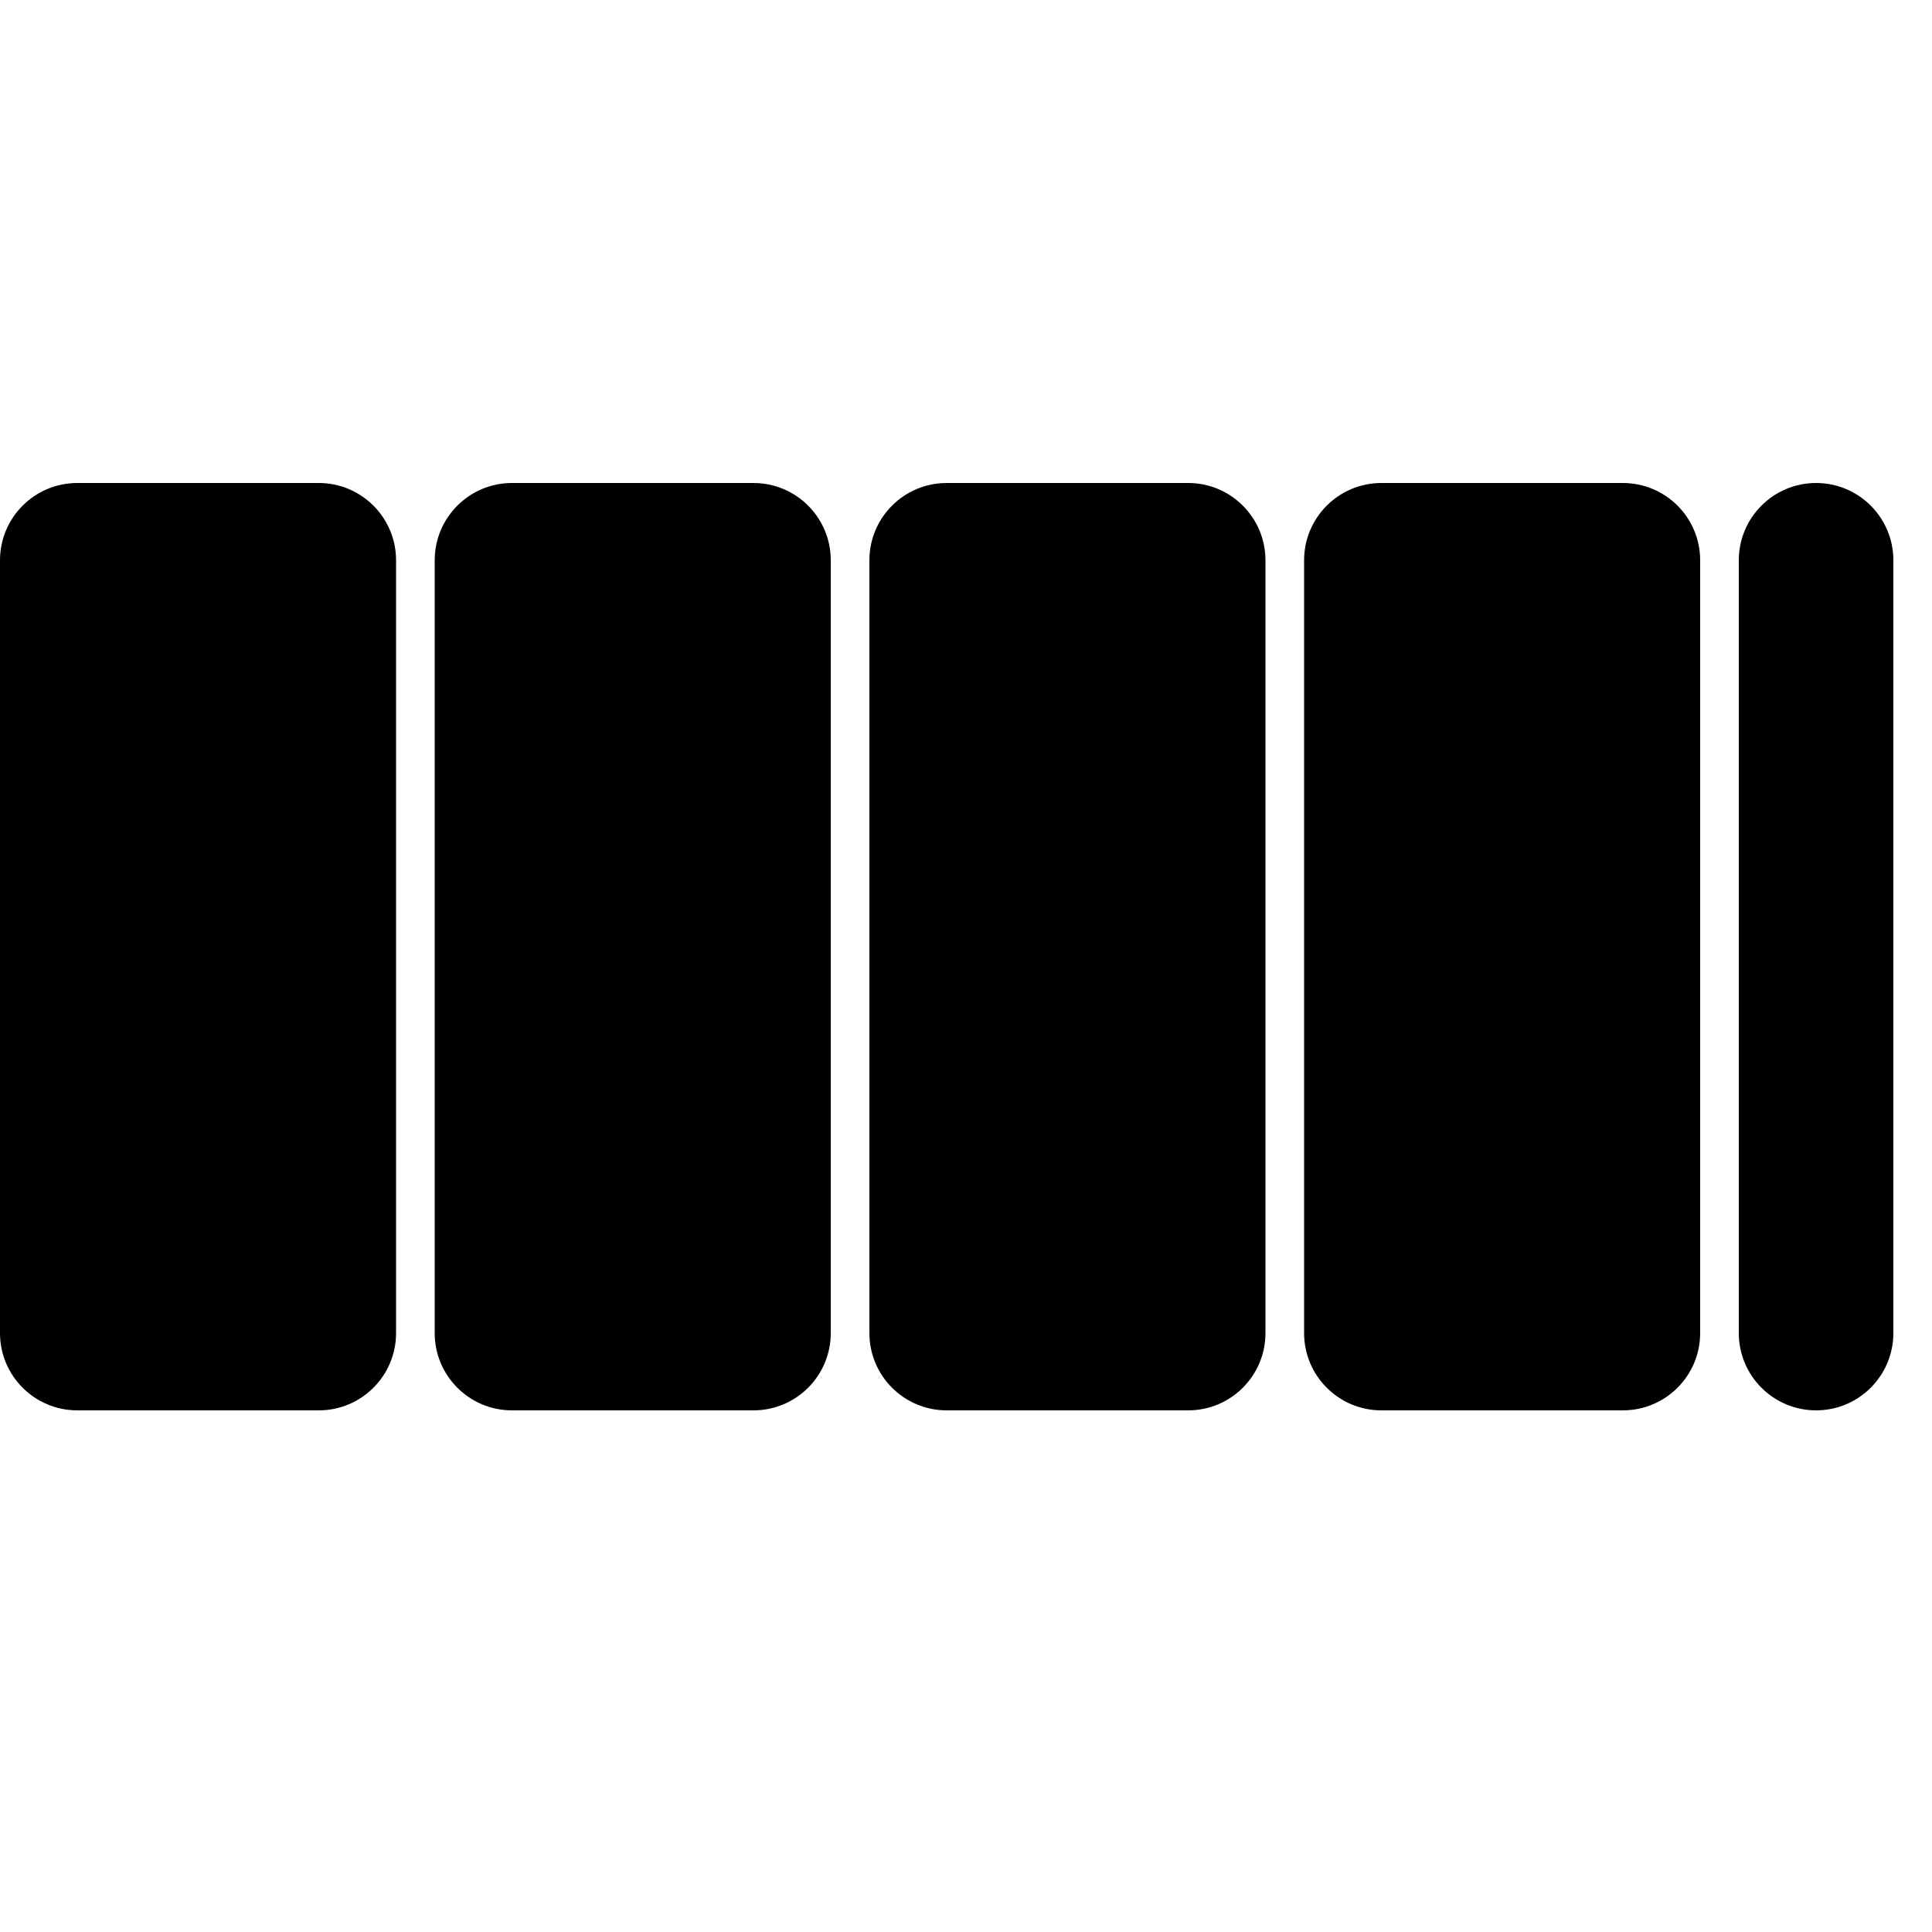
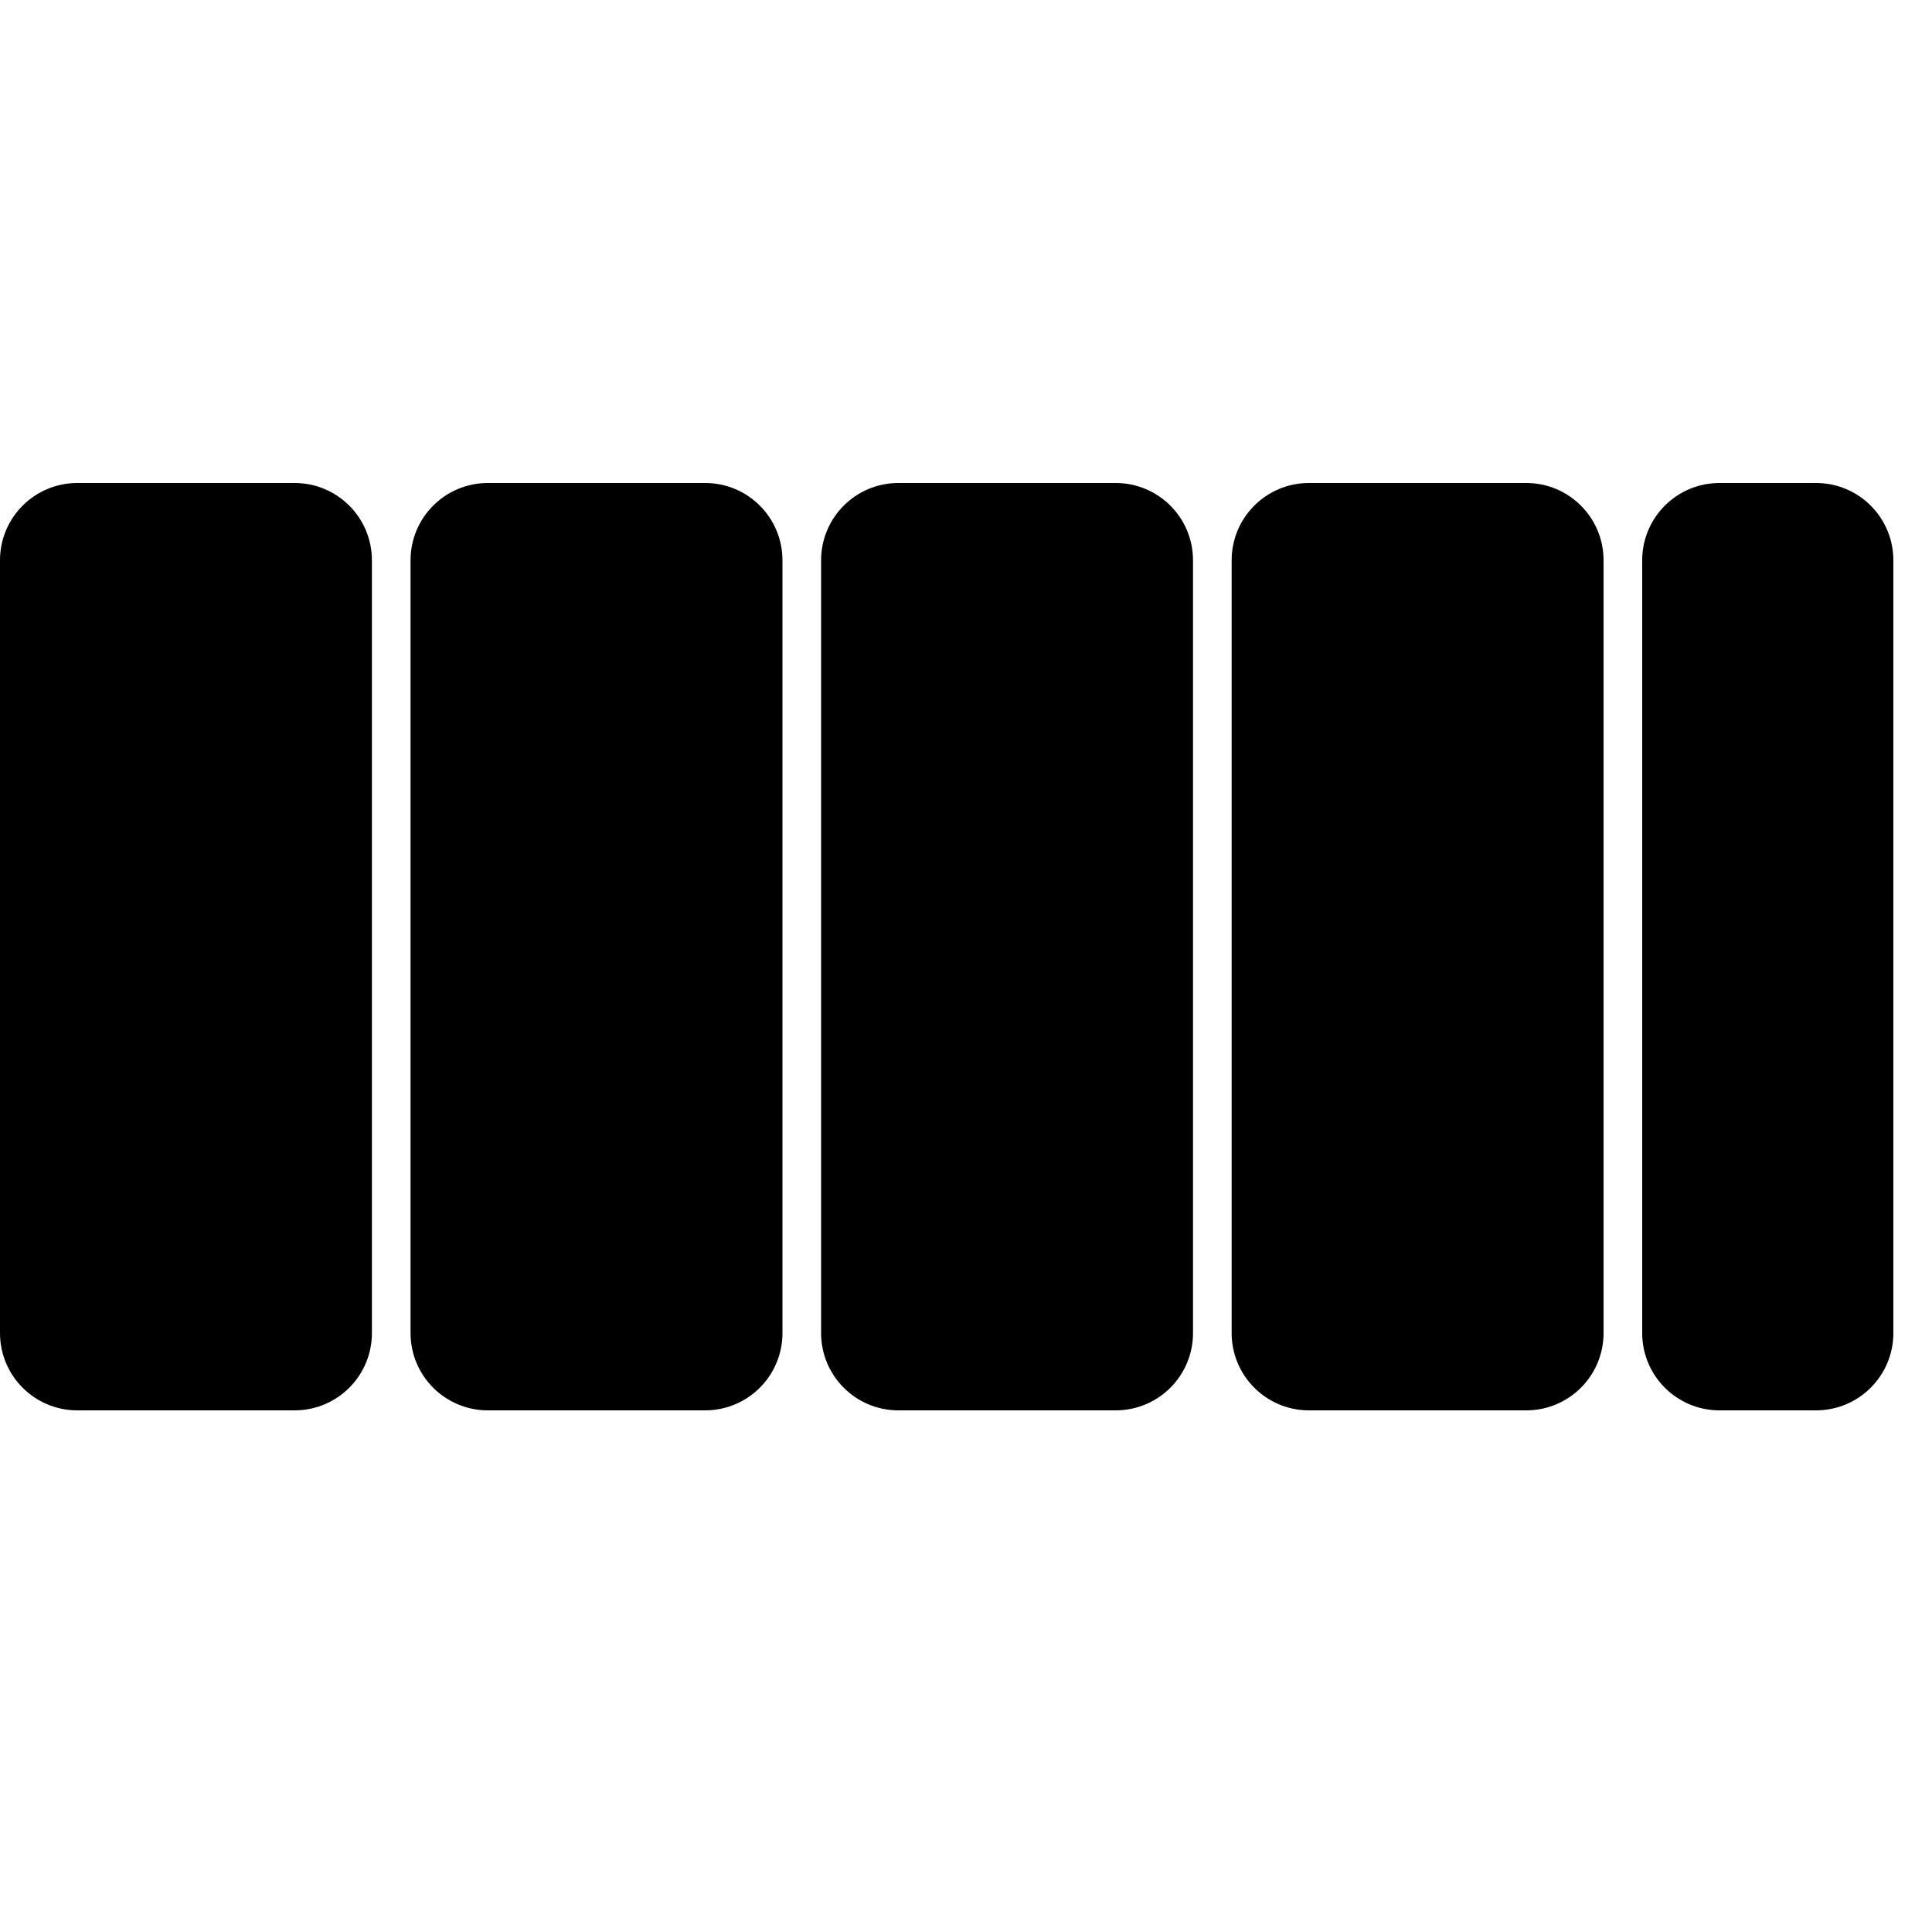
<svg viewBox="0 0 100 100">
-   <rect rx="4" width="20.5" height="48" x="0" y="25" />
-   <text x="7.25" y="52%">1</text>
-   <rect rx="4" width="20.5" height="48" x="22.5" y="25" />
-   <text x="29.75" y="52%">2</text>
-   <rect rx="4" width="20.5" height="48" x="45" y="25" />
-   <text x="52.25" y="52%">3</text>
-   <rect rx="4" width="20.5" height="48" x="67.5" y="25" />
-   <text x="74.75" y="52%">4</text>
-   <rect rx="4" width="8" height="48" x="90" y="25" class="light" />
-   <text x="91" y="52%">5</text>
+   <rect rx="4" width="19.25" height="48" x="0" y="25" />
+   <text x="6.625" y="52%">1</text>
+   <rect rx="4" width="19.25" height="48" x="21.25" y="25" />
+   <text x="27.875" y="52%">2</text>
+   <rect rx="4" width="19.25" height="48" x="42.5" y="25" />
+   <text x="49.125" y="52%">3</text>
+   <rect rx="4" width="19.25" height="48" x="63.75" y="25" />
+   <text x="70.375" y="52%">4</text>
+   <rect rx="4" width="13" height="48" x="85" y="25" class="light" />
+   <text x="88.5" y="52%">5</text>
</svg>
